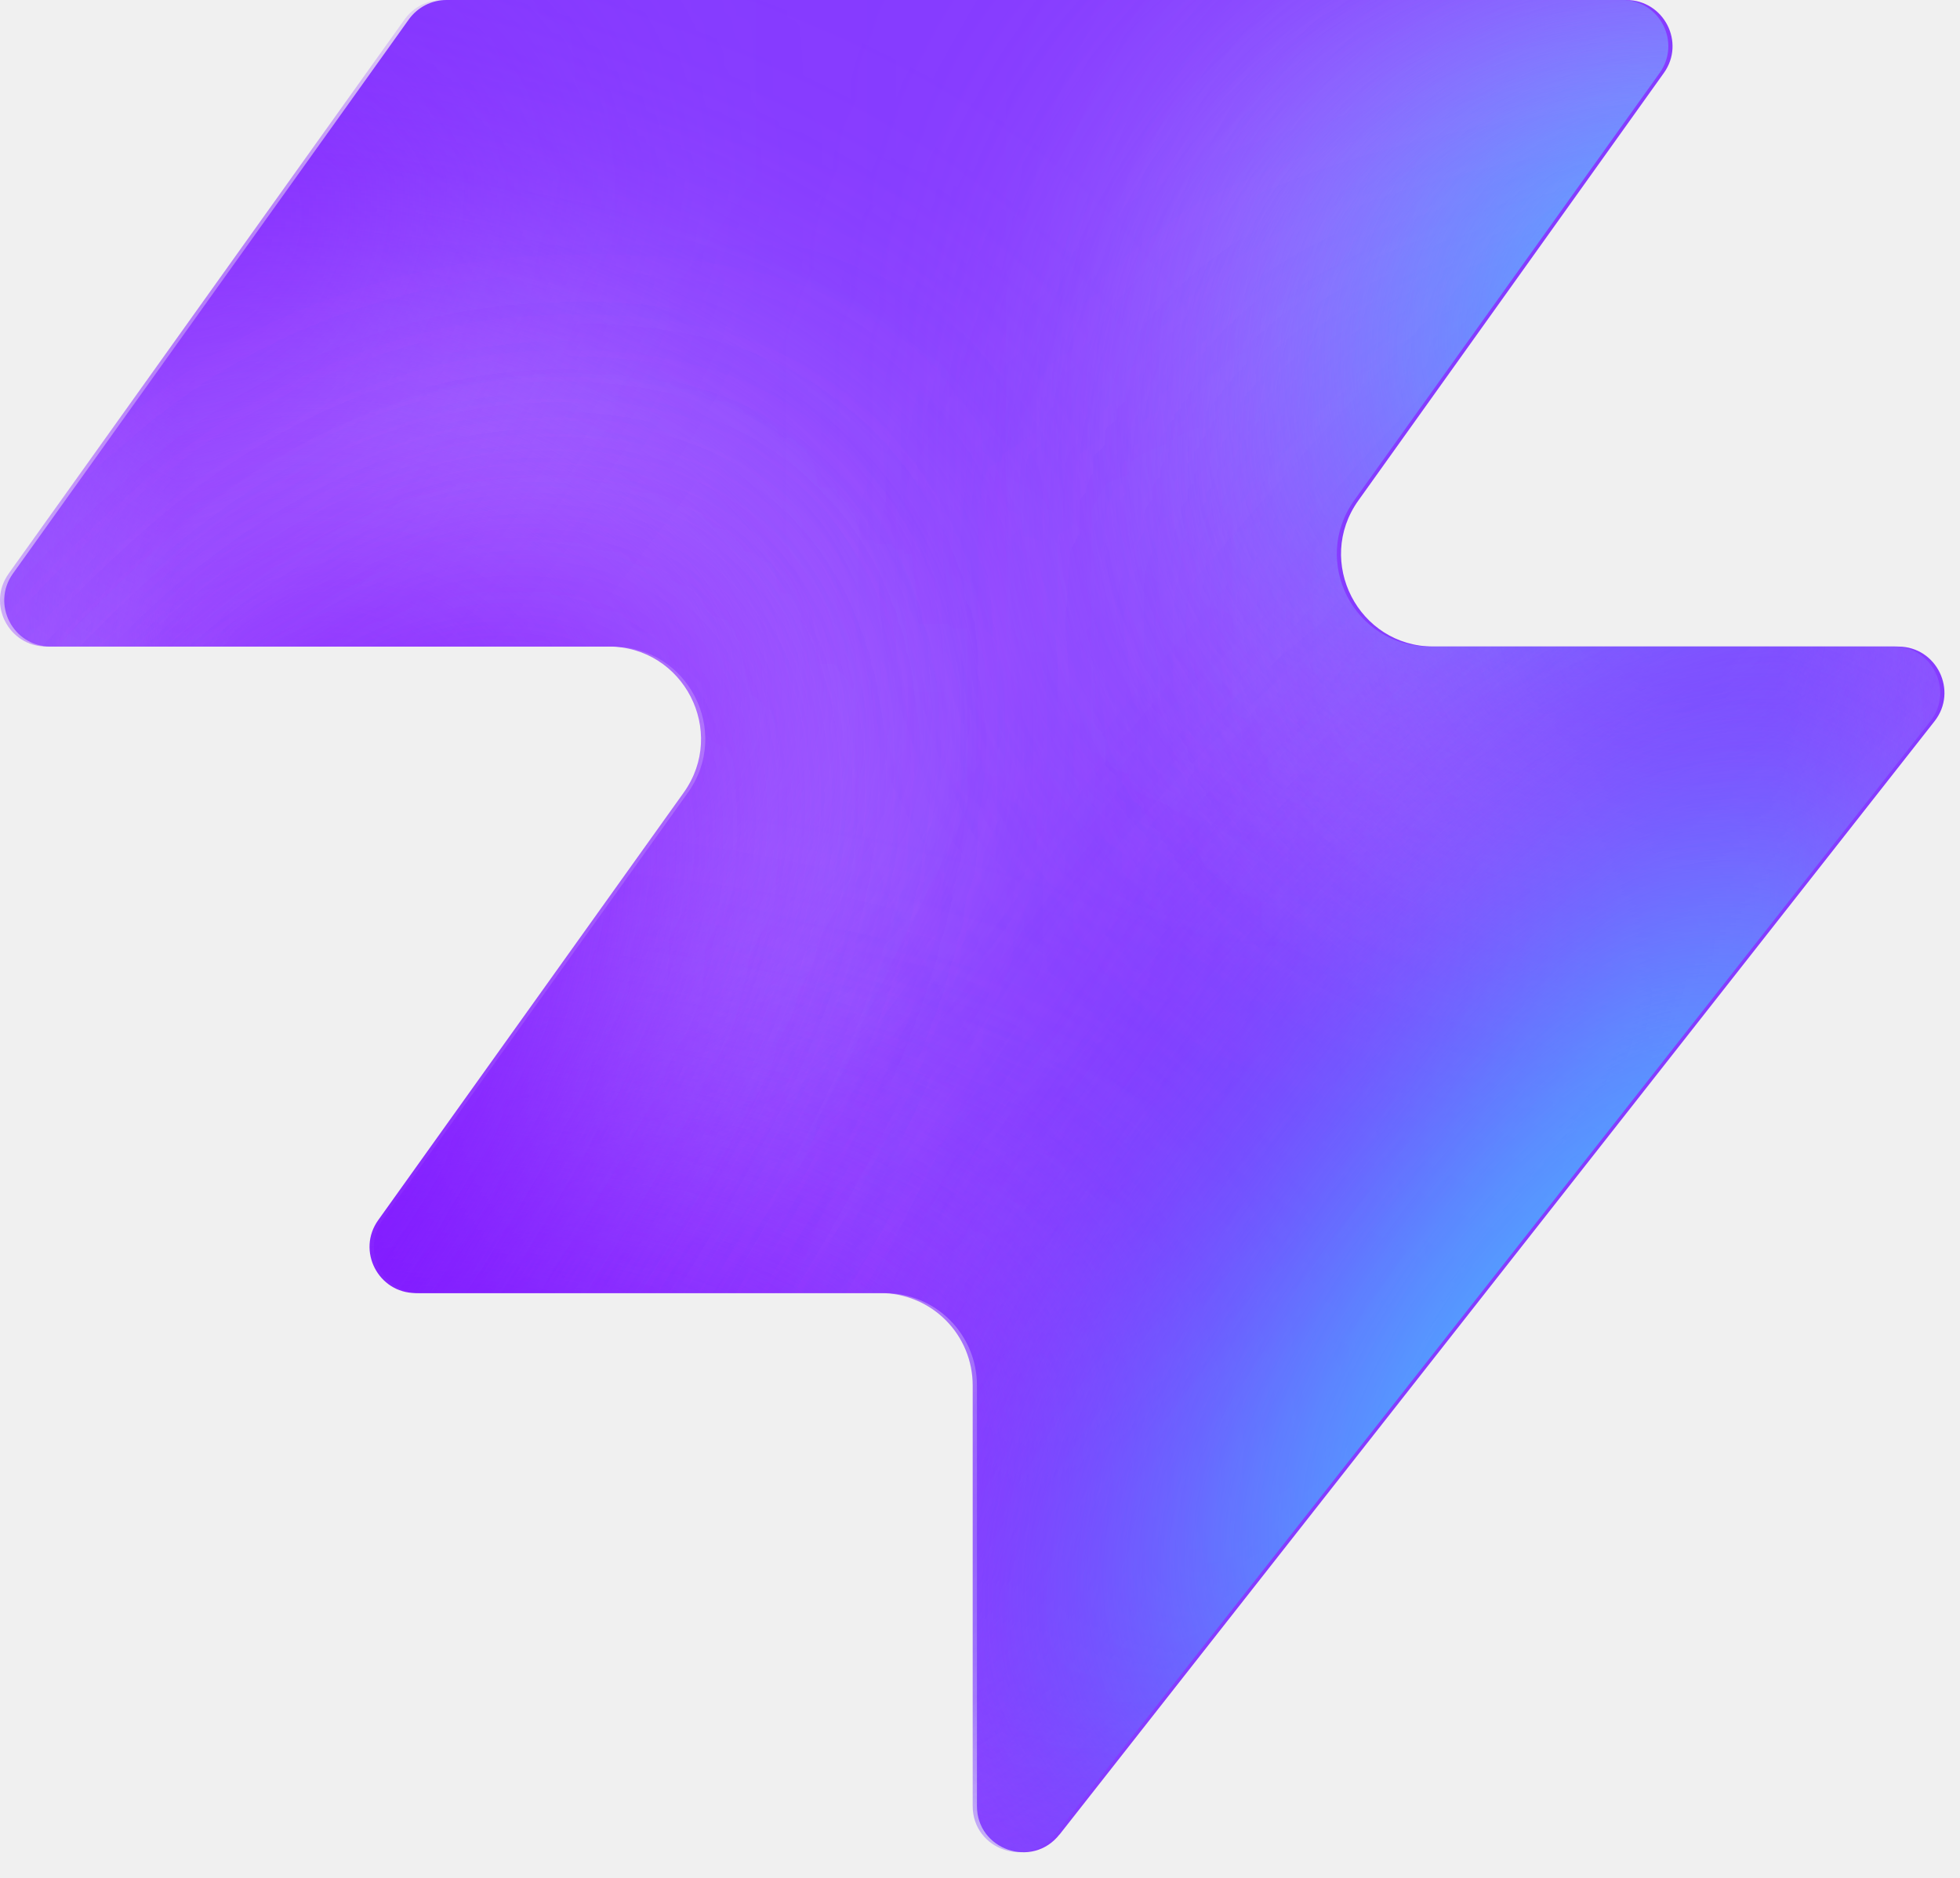
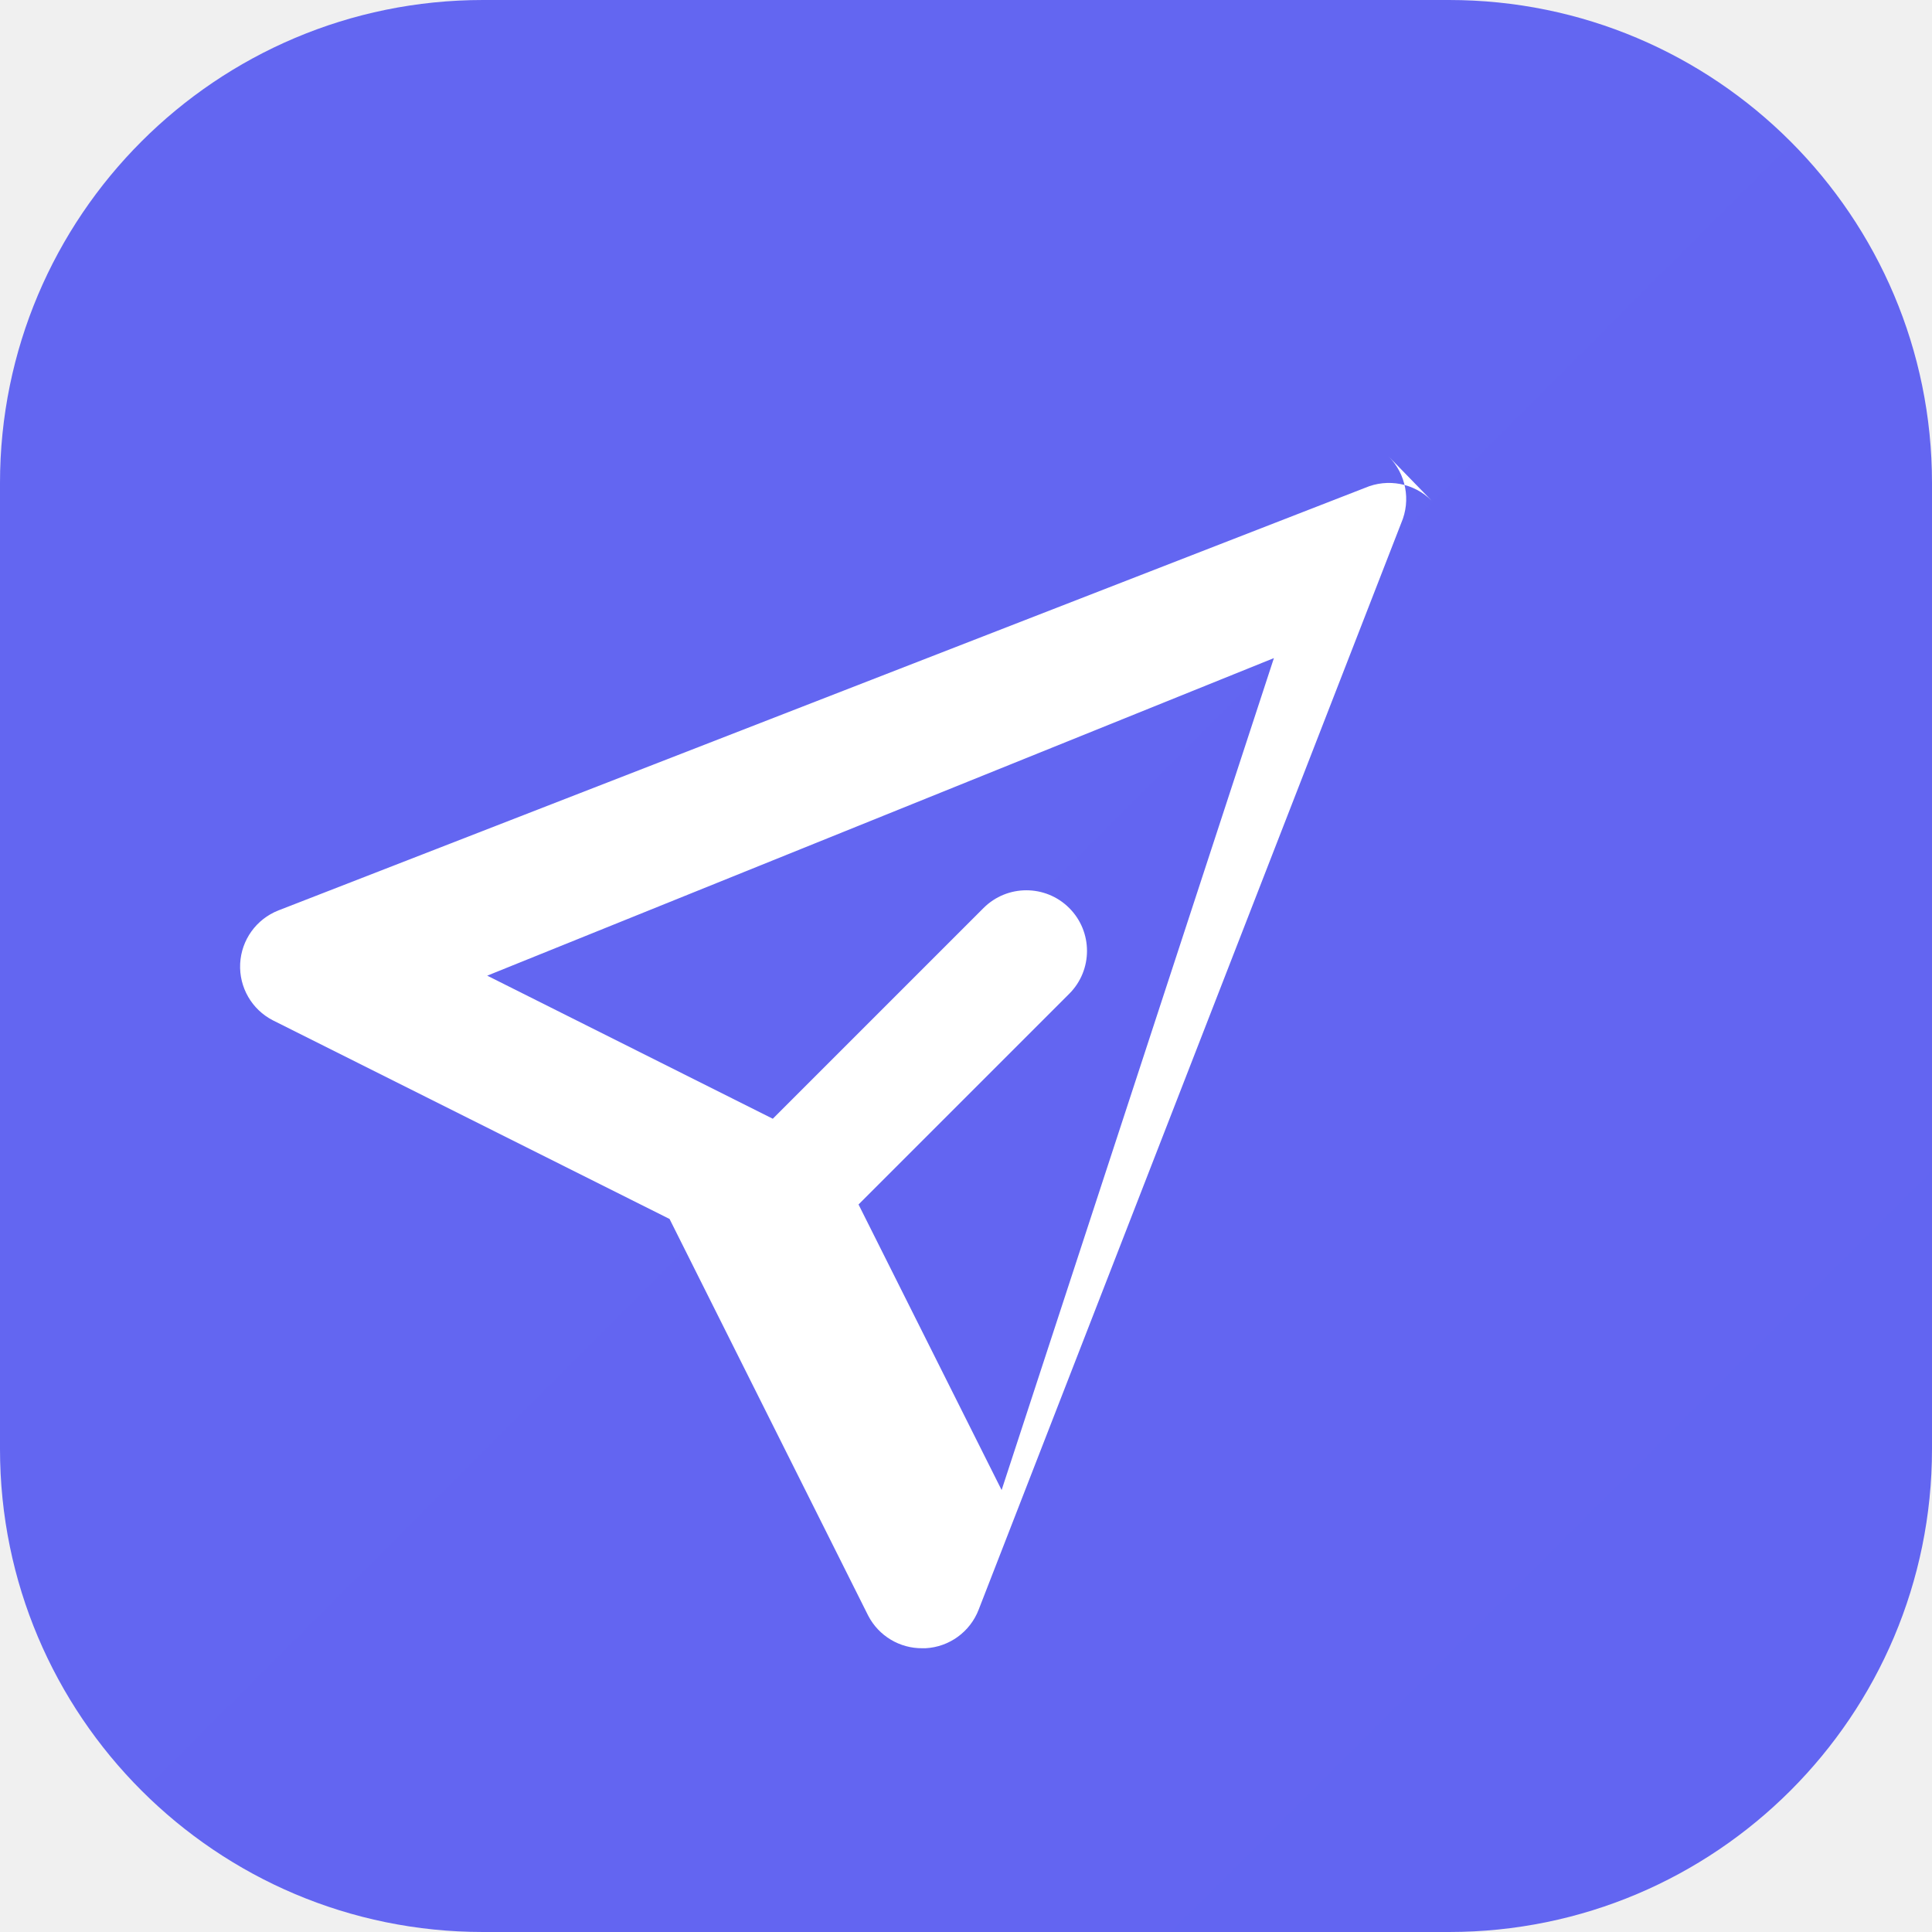
- <svg xmlns="http://www.w3.org/2000/svg" width="48" height="46" fill="none" viewBox="0 0 48 46">
-   <path fill="#863bff" d="M25.946 44.938c-.664.845-2.021.375-2.021-.698V33.937a2.26 2.26 0 0 0-2.262-2.262H10.287c-.92 0-1.456-1.04-.92-1.788l7.48-10.471c1.07-1.497 0-3.578-1.842-3.578H1.237c-.92 0-1.456-1.04-.92-1.788L10.013.474c.214-.297.556-.474.92-.474h28.894c.92 0 1.456 1.04.92 1.788l-7.48 10.471c-1.07 1.498 0 3.579 1.842 3.579h11.377c.943 0 1.473 1.088.89 1.83L25.947 44.94z" style="fill:#863bff;fill:color(display-p3 .525 .23 1);fill-opacity:1" />
-   <mask id="a" width="48" height="46" x="0" y="0" maskUnits="userSpaceOnUse" style="mask-type:alpha">
-     <path fill="#000" d="M25.842 44.938c-.664.844-2.021.375-2.021-.698V33.937a2.26 2.26 0 0 0-2.262-2.262H10.183c-.92 0-1.456-1.04-.92-1.788l7.48-10.471c1.07-1.498 0-3.579-1.842-3.579H1.133c-.92 0-1.456-1.04-.92-1.787L9.91.473c.214-.297.556-.474.92-.474h28.894c.92 0 1.456 1.04.92 1.788l-7.48 10.471c-1.07 1.498 0 3.578 1.842 3.578h11.377c.943 0 1.473 1.088.89 1.832L25.843 44.94z" style="fill:#000;fill-opacity:1" />
-   </mask>
-   <g mask="url(#a)">
-     <g filter="url(#b)">
-       <ellipse cx="5.508" cy="14.704" fill="#ede6ff" rx="5.508" ry="14.704" style="fill:#ede6ff;fill:color(display-p3 .927 .903 1);fill-opacity:1" transform="matrix(.00324 1 1 -.00324 -4.47 31.516)" />
-     </g>
-     <g filter="url(#c)">
-       <ellipse cx="10.399" cy="29.851" fill="#ede6ff" rx="10.399" ry="29.851" style="fill:#ede6ff;fill:color(display-p3 .927 .903 1);fill-opacity:1" transform="matrix(.00324 1 1 -.00324 -39.328 7.883)" />
-     </g>
-     <g filter="url(#d)">
-       <ellipse cx="5.508" cy="30.487" fill="#7e14ff" rx="5.508" ry="30.487" style="fill:#7e14ff;fill:color(display-p3 .492 .077 1);fill-opacity:1" transform="rotate(89.814 -25.913 -14.639)scale(1 -1)" />
-     </g>
-     <g filter="url(#e)">
-       <ellipse cx="5.508" cy="30.599" fill="#7e14ff" rx="5.508" ry="30.599" style="fill:#7e14ff;fill:color(display-p3 .492 .077 1);fill-opacity:1" transform="rotate(89.814 -32.644 -3.334)scale(1 -1)" />
-     </g>
-     <g filter="url(#f)">
-       <ellipse cx="5.508" cy="30.599" fill="#7e14ff" rx="5.508" ry="30.599" style="fill:#7e14ff;fill:color(display-p3 .492 .077 1);fill-opacity:1" transform="matrix(.00324 1 1 -.00324 -34.34 30.47)" />
-     </g>
-     <g filter="url(#g)">
-       <ellipse cx="14.072" cy="22.078" fill="#ede6ff" rx="14.072" ry="22.078" style="fill:#ede6ff;fill:color(display-p3 .927 .903 1);fill-opacity:1" transform="rotate(93.35 24.506 48.493)scale(-1 1)" />
-     </g>
-     <g filter="url(#h)">
-       <ellipse cx="3.47" cy="21.501" fill="#7e14ff" rx="3.47" ry="21.501" style="fill:#7e14ff;fill:color(display-p3 .492 .077 1);fill-opacity:1" transform="rotate(89.009 28.708 47.59)scale(-1 1)" />
-     </g>
-     <g filter="url(#i)">
-       <ellipse cx="3.47" cy="21.501" fill="#7e14ff" rx="3.47" ry="21.501" style="fill:#7e14ff;fill:color(display-p3 .492 .077 1);fill-opacity:1" transform="rotate(89.009 28.708 47.59)scale(-1 1)" />
-     </g>
-     <g filter="url(#j)">
-       <ellipse cx=".387" cy="8.972" fill="#7e14ff" rx="4.407" ry="29.108" style="fill:#7e14ff;fill:color(display-p3 .492 .077 1);fill-opacity:1" transform="rotate(39.51 .387 8.972)" />
-     </g>
-     <g filter="url(#k)">
-       <ellipse cx="47.523" cy="-6.092" fill="#7e14ff" rx="4.407" ry="29.108" style="fill:#7e14ff;fill:color(display-p3 .492 .077 1);fill-opacity:1" transform="rotate(37.892 47.523 -6.092)" />
-     </g>
-     <g filter="url(#l)">
-       <ellipse cx="41.412" cy="6.333" fill="#47bfff" rx="5.971" ry="9.665" style="fill:#47bfff;fill:color(display-p3 .28 .748 1);fill-opacity:1" transform="rotate(37.892 41.412 6.333)" />
-     </g>
-     <g filter="url(#m)">
-       <ellipse cx="-1.879" cy="38.332" fill="#7e14ff" rx="4.407" ry="29.108" style="fill:#7e14ff;fill:color(display-p3 .492 .077 1);fill-opacity:1" transform="rotate(37.892 -1.88 38.332)" />
-     </g>
-     <g filter="url(#n)">
-       <ellipse cx="-1.879" cy="38.332" fill="#7e14ff" rx="4.407" ry="29.108" style="fill:#7e14ff;fill:color(display-p3 .492 .077 1);fill-opacity:1" transform="rotate(37.892 -1.88 38.332)" />
-     </g>
-     <g filter="url(#o)">
-       <ellipse cx="35.651" cy="29.907" fill="#7e14ff" rx="4.407" ry="29.108" style="fill:#7e14ff;fill:color(display-p3 .492 .077 1);fill-opacity:1" transform="rotate(37.892 35.651 29.907)" />
-     </g>
-     <g filter="url(#p)">
-       <ellipse cx="38.418" cy="32.4" fill="#47bfff" rx="5.971" ry="15.297" style="fill:#47bfff;fill:color(display-p3 .28 .748 1);fill-opacity:1" transform="rotate(37.892 38.418 32.4)" />
-     </g>
-   </g>
+ <svg xmlns="http://www.w3.org/2000/svg" width="32" height="32" viewBox="0 0 32 32" fill="none">
+   <rect width="32" height="32" rx="8" fill="url(#grad)" />
+   <path d="M23.71 8.29a1 1 0 0 0-1.1-.21L4.61 15.08a1 1 0 0 0-.09 1.82l6.57 3.29 3.29 6.57a1 1 0 0 0 .9.54h.05a1 1 0 0 0 .88-.64l7-18a1 1 0 0 0-.21-1.1l-.29.29.29-.29ZM16.59 24.68l-2.37-4.73 3.49-3.49a1 1 0 0 0-1.42-1.42l-3.49 3.49-4.73-2.37L21.1 10.9l-4.51 13.78Z" fill="white" />
  <defs>
-     <filter id="b" width="60.045" height="41.654" x="-19.77" y="16.149" color-interpolation-filters="sRGB" filterUnits="userSpaceOnUse">
-       <feFlood flood-opacity="0" result="BackgroundImageFix" />
-       <feBlend in="SourceGraphic" in2="BackgroundImageFix" result="shape" />
-       <feGaussianBlur result="effect1_foregroundBlur_2002_17158" stdDeviation="7.659" />
-     </filter>
-     <filter id="c" width="90.34" height="51.437" x="-54.613" y="-7.533" color-interpolation-filters="sRGB" filterUnits="userSpaceOnUse">
-       <feFlood flood-opacity="0" result="BackgroundImageFix" />
-       <feBlend in="SourceGraphic" in2="BackgroundImageFix" result="shape" />
-       <feGaussianBlur result="effect1_foregroundBlur_2002_17158" stdDeviation="7.659" />
-     </filter>
-     <filter id="d" width="79.355" height="29.4" x="-49.64" y="2.03" color-interpolation-filters="sRGB" filterUnits="userSpaceOnUse">
-       <feFlood flood-opacity="0" result="BackgroundImageFix" />
-       <feBlend in="SourceGraphic" in2="BackgroundImageFix" result="shape" />
-       <feGaussianBlur result="effect1_foregroundBlur_2002_17158" stdDeviation="4.596" />
-     </filter>
-     <filter id="e" width="79.579" height="29.4" x="-45.045" y="20.029" color-interpolation-filters="sRGB" filterUnits="userSpaceOnUse">
-       <feFlood flood-opacity="0" result="BackgroundImageFix" />
-       <feBlend in="SourceGraphic" in2="BackgroundImageFix" result="shape" />
-       <feGaussianBlur result="effect1_foregroundBlur_2002_17158" stdDeviation="4.596" />
-     </filter>
-     <filter id="f" width="79.579" height="29.4" x="-43.513" y="21.178" color-interpolation-filters="sRGB" filterUnits="userSpaceOnUse">
-       <feFlood flood-opacity="0" result="BackgroundImageFix" />
-       <feBlend in="SourceGraphic" in2="BackgroundImageFix" result="shape" />
-       <feGaussianBlur result="effect1_foregroundBlur_2002_17158" stdDeviation="4.596" />
-     </filter>
-     <filter id="g" width="74.749" height="58.852" x="15.756" y="-17.901" color-interpolation-filters="sRGB" filterUnits="userSpaceOnUse">
-       <feFlood flood-opacity="0" result="BackgroundImageFix" />
-       <feBlend in="SourceGraphic" in2="BackgroundImageFix" result="shape" />
-       <feGaussianBlur result="effect1_foregroundBlur_2002_17158" stdDeviation="7.659" />
-     </filter>
-     <filter id="h" width="61.377" height="25.362" x="23.548" y="2.284" color-interpolation-filters="sRGB" filterUnits="userSpaceOnUse">
-       <feFlood flood-opacity="0" result="BackgroundImageFix" />
-       <feBlend in="SourceGraphic" in2="BackgroundImageFix" result="shape" />
-       <feGaussianBlur result="effect1_foregroundBlur_2002_17158" stdDeviation="4.596" />
-     </filter>
-     <filter id="i" width="61.377" height="25.362" x="23.548" y="2.284" color-interpolation-filters="sRGB" filterUnits="userSpaceOnUse">
-       <feFlood flood-opacity="0" result="BackgroundImageFix" />
-       <feBlend in="SourceGraphic" in2="BackgroundImageFix" result="shape" />
-       <feGaussianBlur result="effect1_foregroundBlur_2002_17158" stdDeviation="4.596" />
-     </filter>
-     <filter id="j" width="56.045" height="63.649" x="-27.636" y="-22.853" color-interpolation-filters="sRGB" filterUnits="userSpaceOnUse">
-       <feFlood flood-opacity="0" result="BackgroundImageFix" />
-       <feBlend in="SourceGraphic" in2="BackgroundImageFix" result="shape" />
-       <feGaussianBlur result="effect1_foregroundBlur_2002_17158" stdDeviation="4.596" />
-     </filter>
-     <filter id="k" width="54.814" height="64.646" x="20.116" y="-38.415" color-interpolation-filters="sRGB" filterUnits="userSpaceOnUse">
-       <feFlood flood-opacity="0" result="BackgroundImageFix" />
-       <feBlend in="SourceGraphic" in2="BackgroundImageFix" result="shape" />
-       <feGaussianBlur result="effect1_foregroundBlur_2002_17158" stdDeviation="4.596" />
-     </filter>
-     <filter id="l" width="33.541" height="35.313" x="24.641" y="-11.323" color-interpolation-filters="sRGB" filterUnits="userSpaceOnUse">
-       <feFlood flood-opacity="0" result="BackgroundImageFix" />
-       <feBlend in="SourceGraphic" in2="BackgroundImageFix" result="shape" />
-       <feGaussianBlur result="effect1_foregroundBlur_2002_17158" stdDeviation="4.596" />
-     </filter>
-     <filter id="m" width="54.814" height="64.646" x="-29.286" y="6.009" color-interpolation-filters="sRGB" filterUnits="userSpaceOnUse">
-       <feFlood flood-opacity="0" result="BackgroundImageFix" />
-       <feBlend in="SourceGraphic" in2="BackgroundImageFix" result="shape" />
-       <feGaussianBlur result="effect1_foregroundBlur_2002_17158" stdDeviation="4.596" />
-     </filter>
-     <filter id="n" width="54.814" height="64.646" x="-29.286" y="6.009" color-interpolation-filters="sRGB" filterUnits="userSpaceOnUse">
-       <feFlood flood-opacity="0" result="BackgroundImageFix" />
-       <feBlend in="SourceGraphic" in2="BackgroundImageFix" result="shape" />
-       <feGaussianBlur result="effect1_foregroundBlur_2002_17158" stdDeviation="4.596" />
-     </filter>
-     <filter id="o" width="54.814" height="64.646" x="8.244" y="-2.416" color-interpolation-filters="sRGB" filterUnits="userSpaceOnUse">
-       <feFlood flood-opacity="0" result="BackgroundImageFix" />
-       <feBlend in="SourceGraphic" in2="BackgroundImageFix" result="shape" />
-       <feGaussianBlur result="effect1_foregroundBlur_2002_17158" stdDeviation="4.596" />
-     </filter>
-     <filter id="p" width="39.409" height="43.623" x="18.713" y="10.588" color-interpolation-filters="sRGB" filterUnits="userSpaceOnUse">
-       <feFlood flood-opacity="0" result="BackgroundImageFix" />
-       <feBlend in="SourceGraphic" in2="BackgroundImageFix" result="shape" />
-       <feGaussianBlur result="effect1_foregroundBlur_2002_17158" stdDeviation="4.596" />
-     </filter>
+     <linearGradient id="grad" x1="0" y1="0" x2="32" y2="32">
+       <stop stop-color="#6366f1" />
+       <stop offset="1" stop-color="#4f46e5" />
+     </linearGradient>
  </defs>
</svg>
